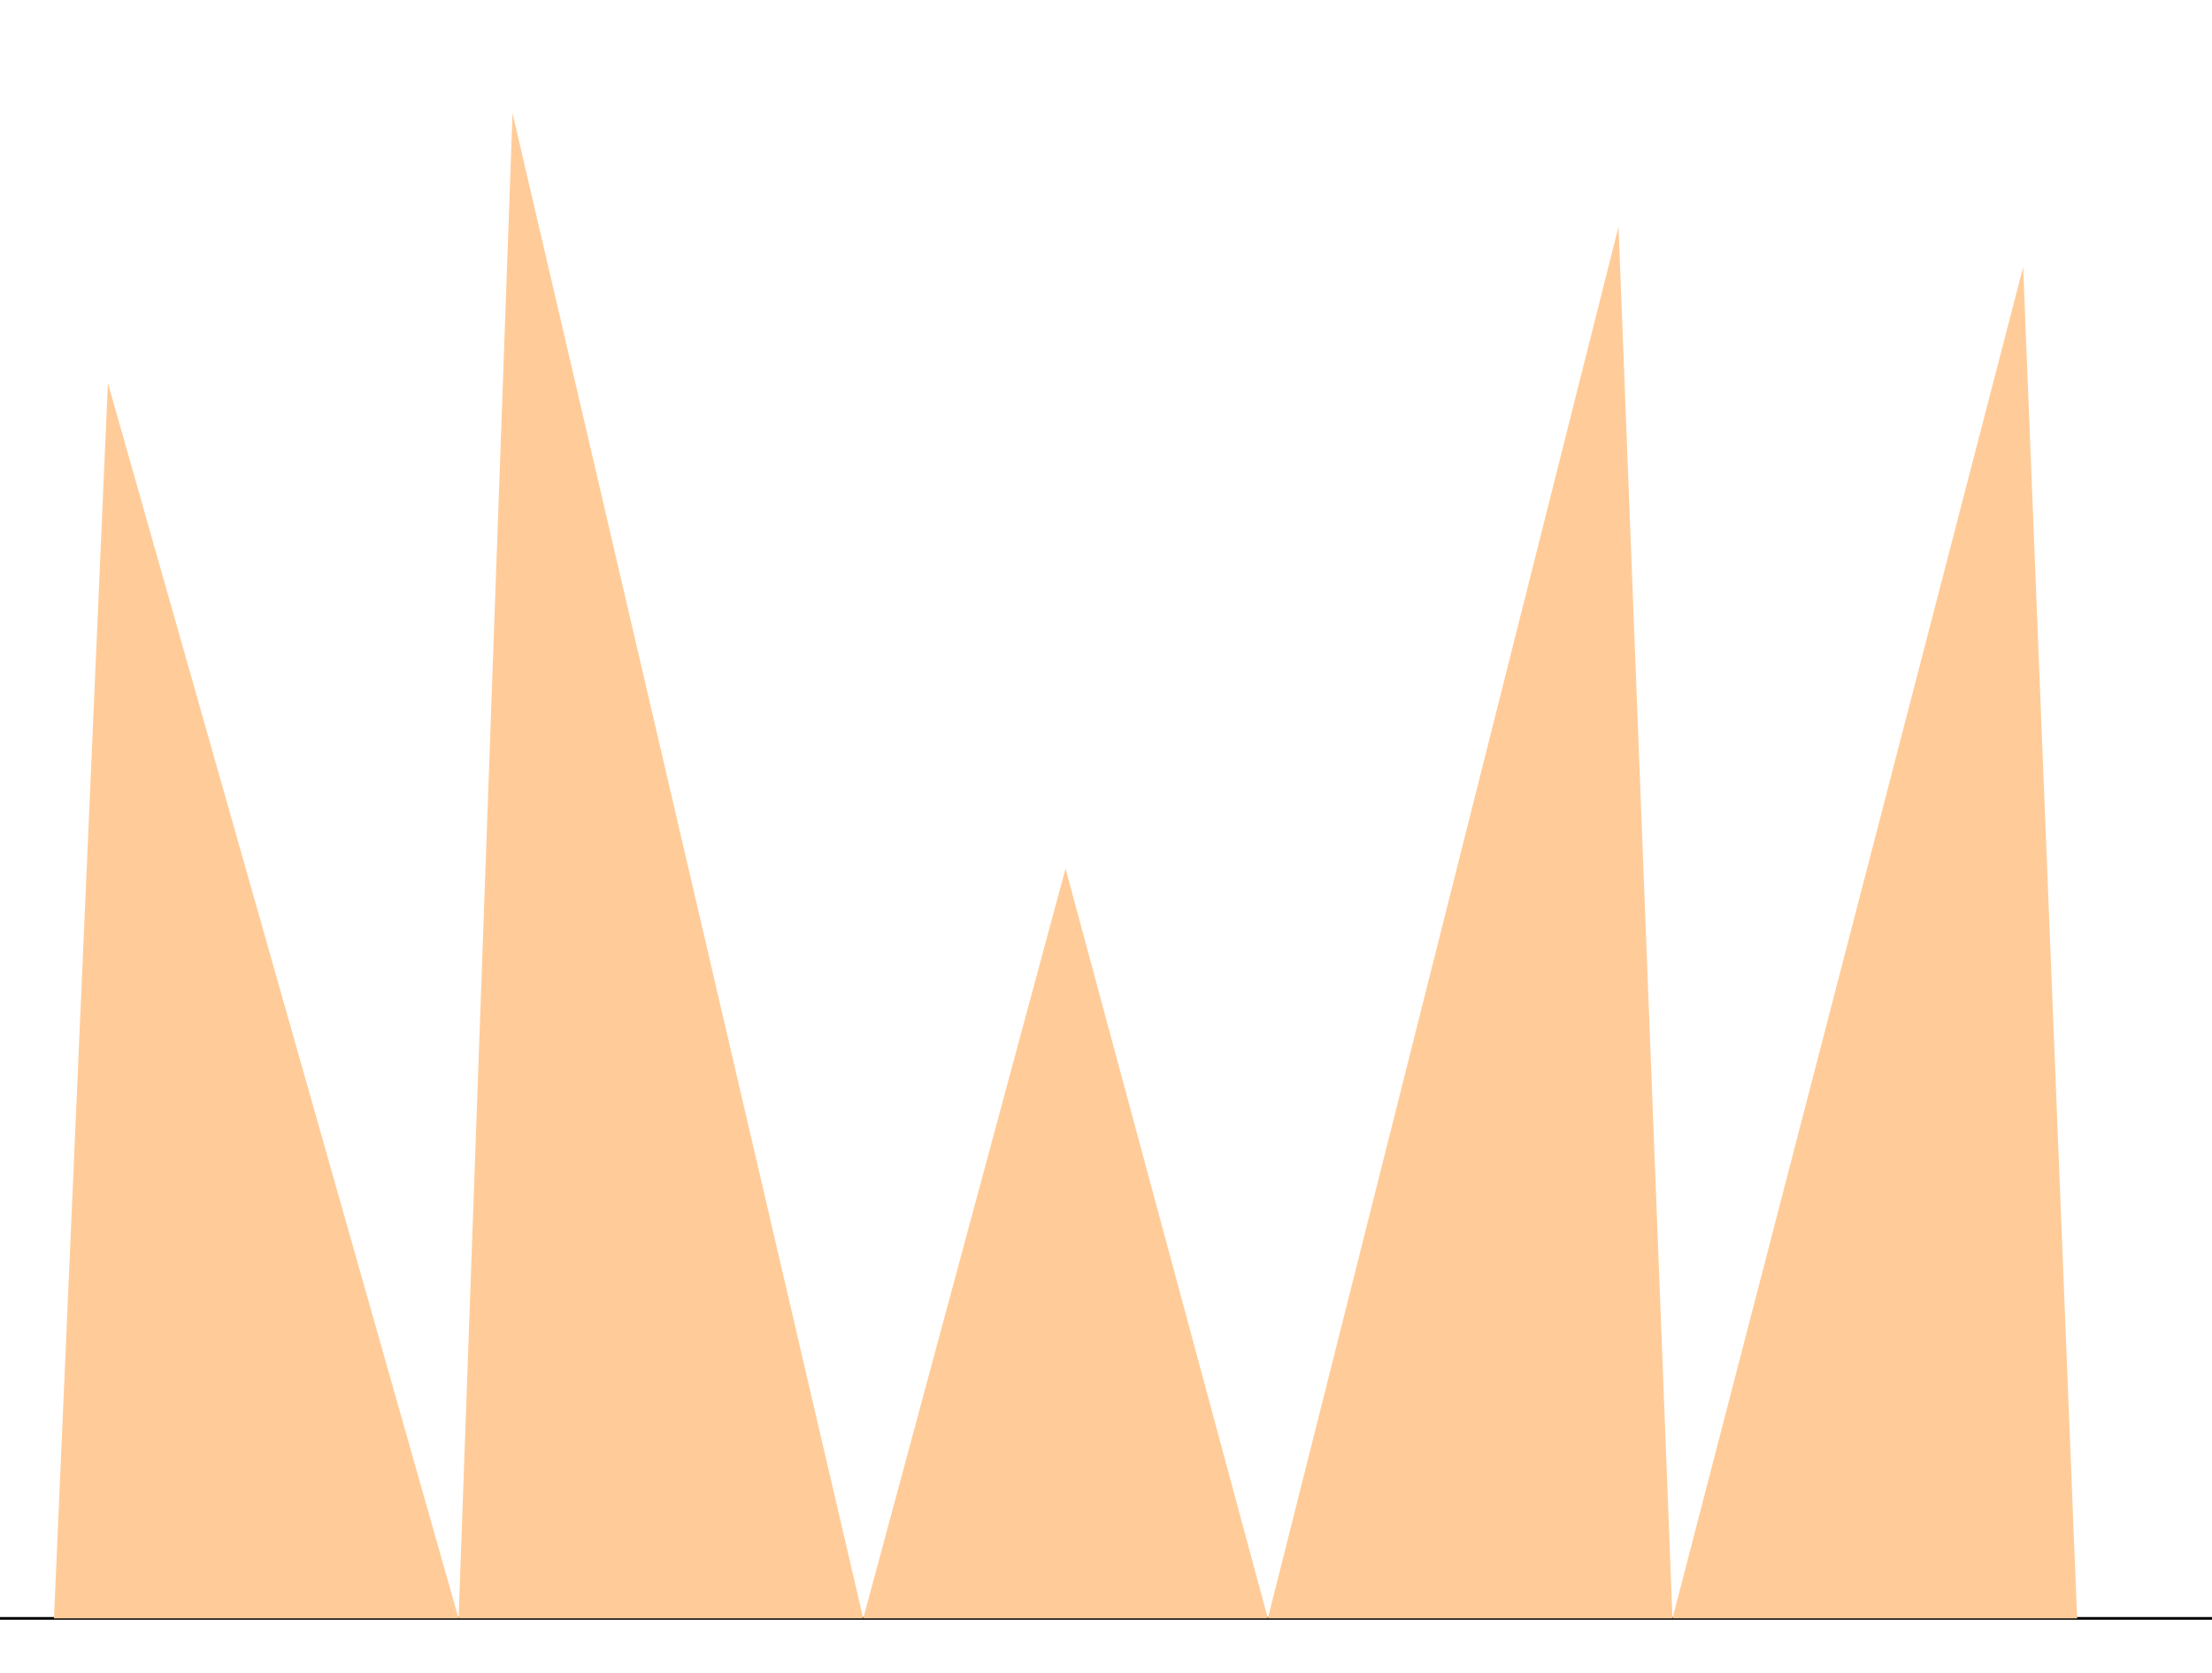
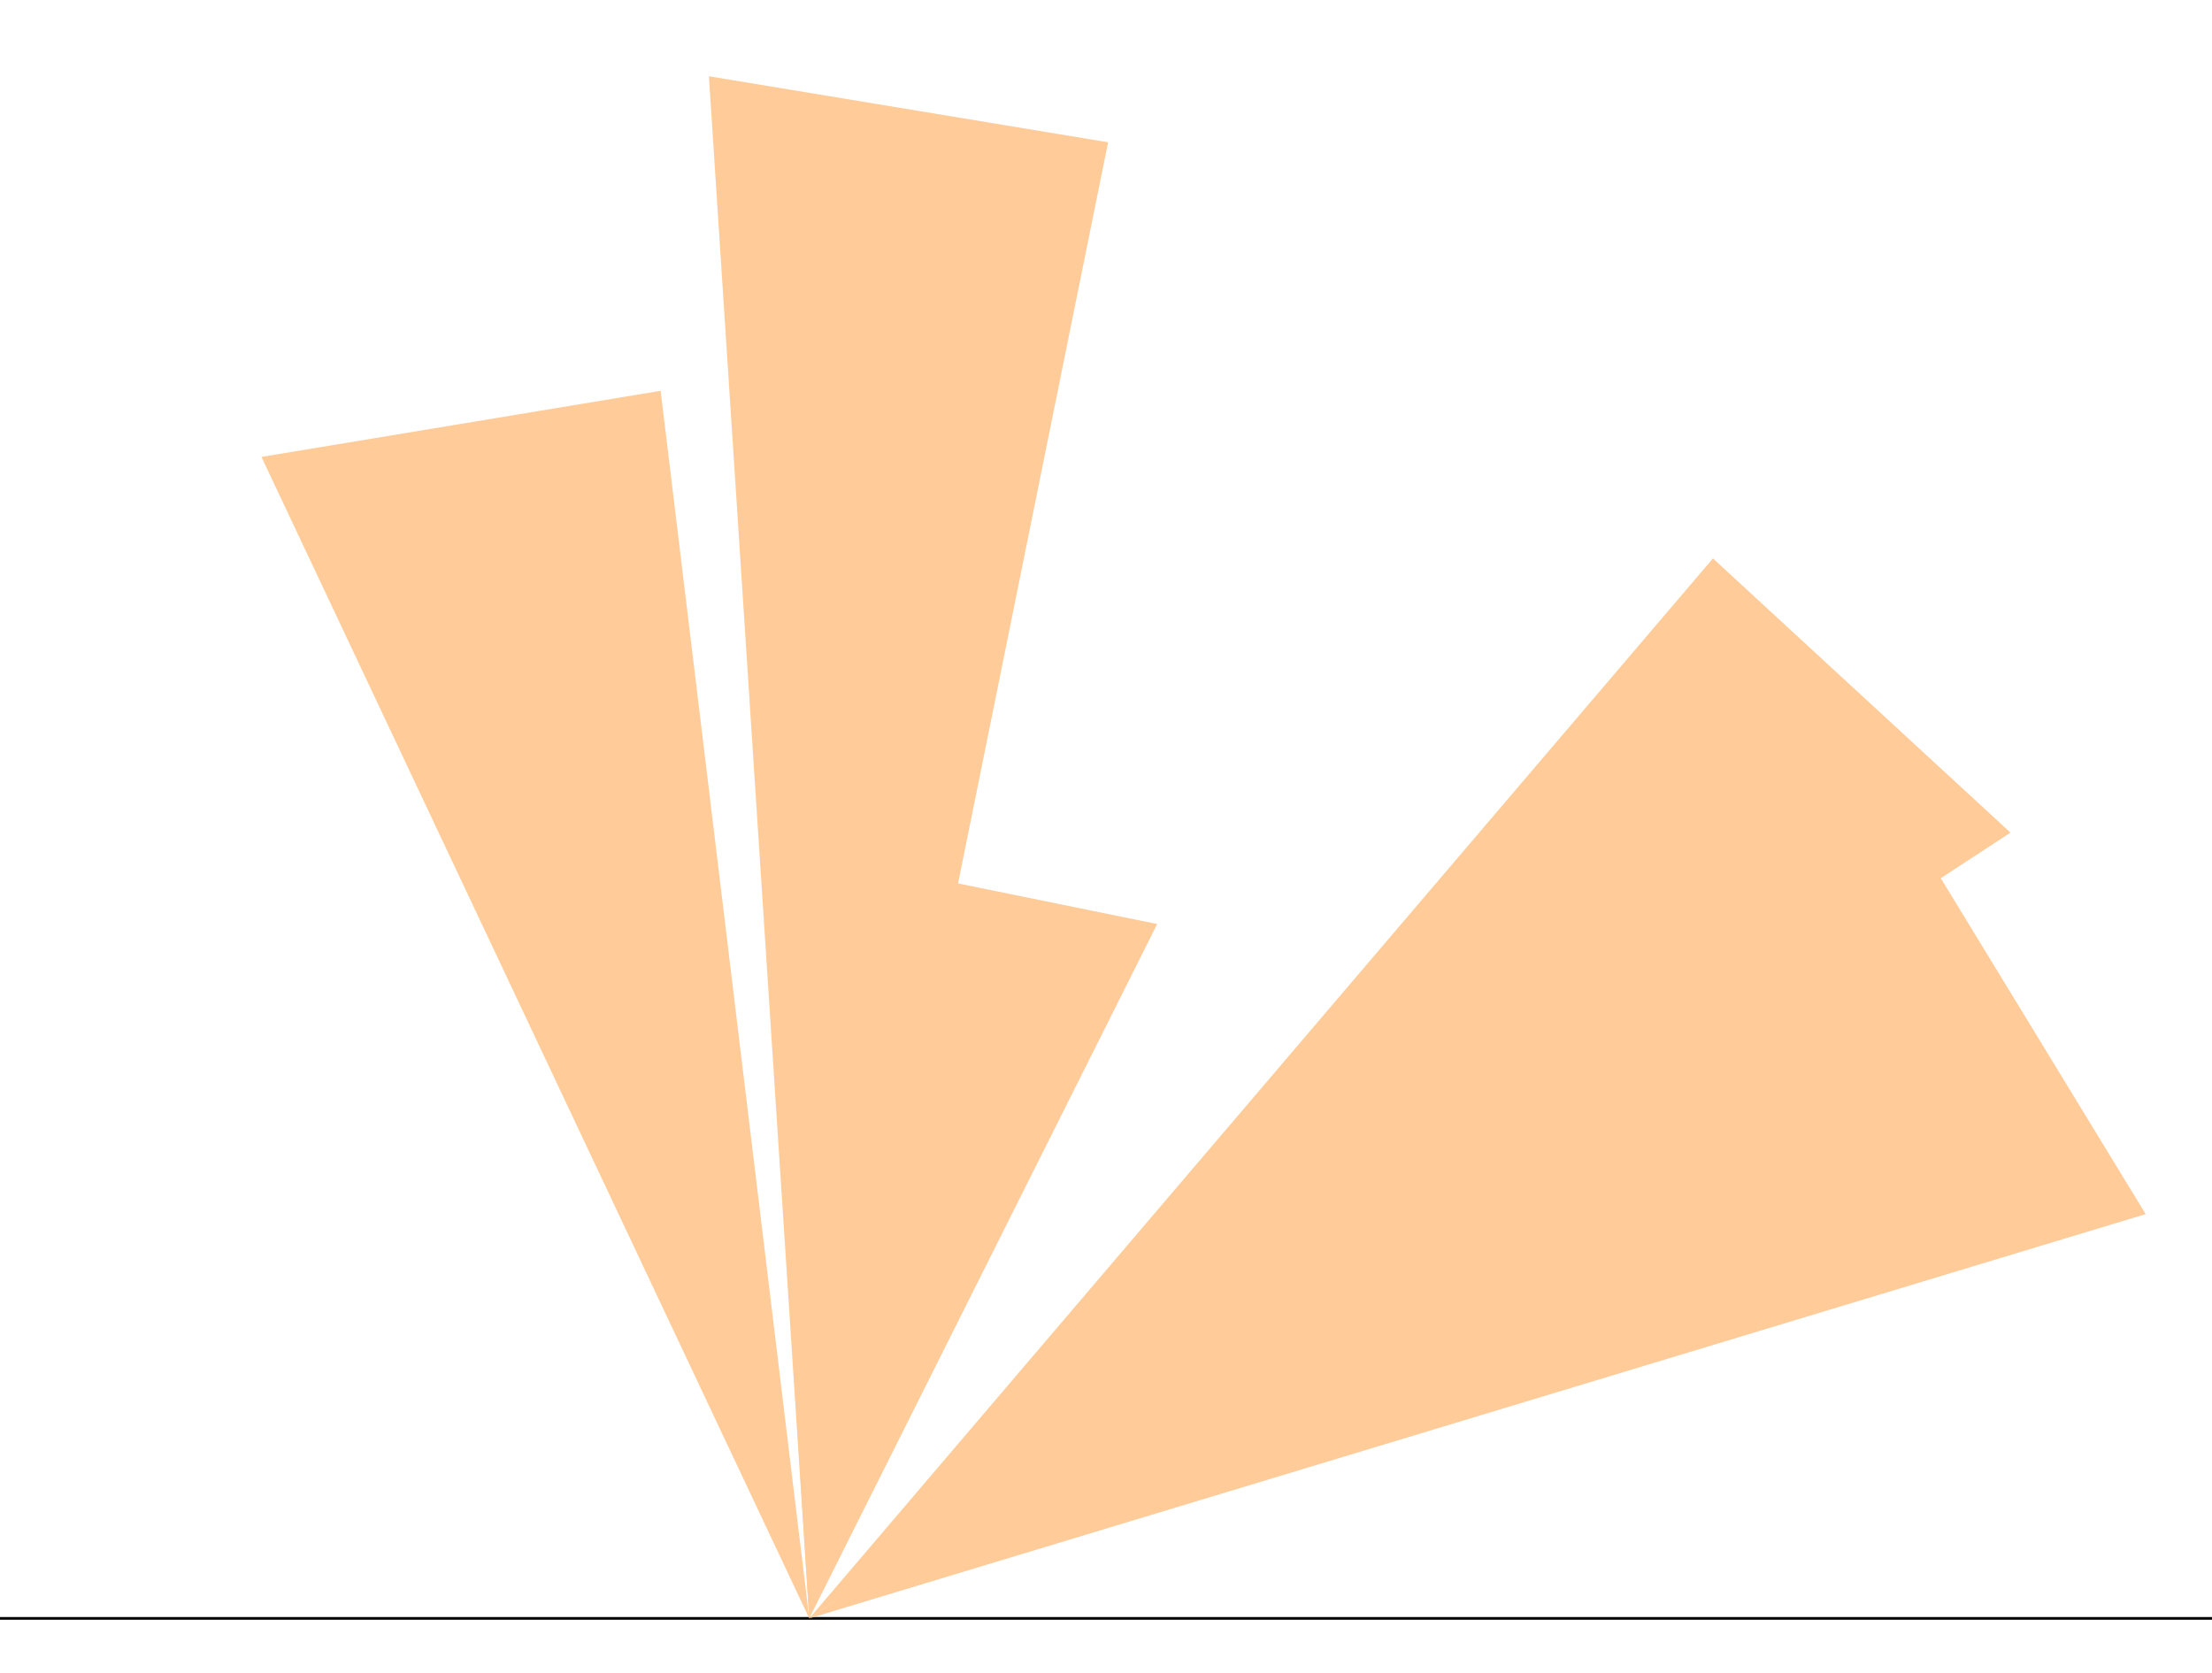
<svg xmlns="http://www.w3.org/2000/svg" version="1.1" viewBox="0 0 820 620">
  <g transform="scale(1 -1)">
    <g transform="translate(0 -600)" fill="#ffcc99">
      <line id="x" x1="0" x2="820" y1="0" y2="0" stroke="#000000" />
-       <polygon id="D1" points="40.000 458.000 170.000 0.000 20.000 0.000" />
-       <polygon id="D2" points="190.000 558.000 320.000 0.000 170.000 0.000" />
-       <polygon id="D3" points="395.000 278.000 470.000 0.000 320.000 0.000" />
-       <polygon id="D4" points="600.000 516.000 620.000 0.000 470.000 0.000" />
-       <polygon id="D5" points="750.000 501.000 770.000 0.000 620.000 0.000" />
+       <polygon id="D1" points="300.000 0.000 96.919 430.606 244.903 455.114" />
+       <polygon id="D2" points="300.000 0.000 262.793 571.734 410.783 547.258" />
+       <polygon id="D3" points="300.000 0.000 281.996 287.376 428.977 257.437" />
+       <polygon id="D4" points="300.000 0.000 635.003 392.975 745.299 291.315" />
+       <polygon id="D5" points="300.000 0.000 717.312 277.942 795.416 149.881" />
    </g>
  </g>
</svg>
